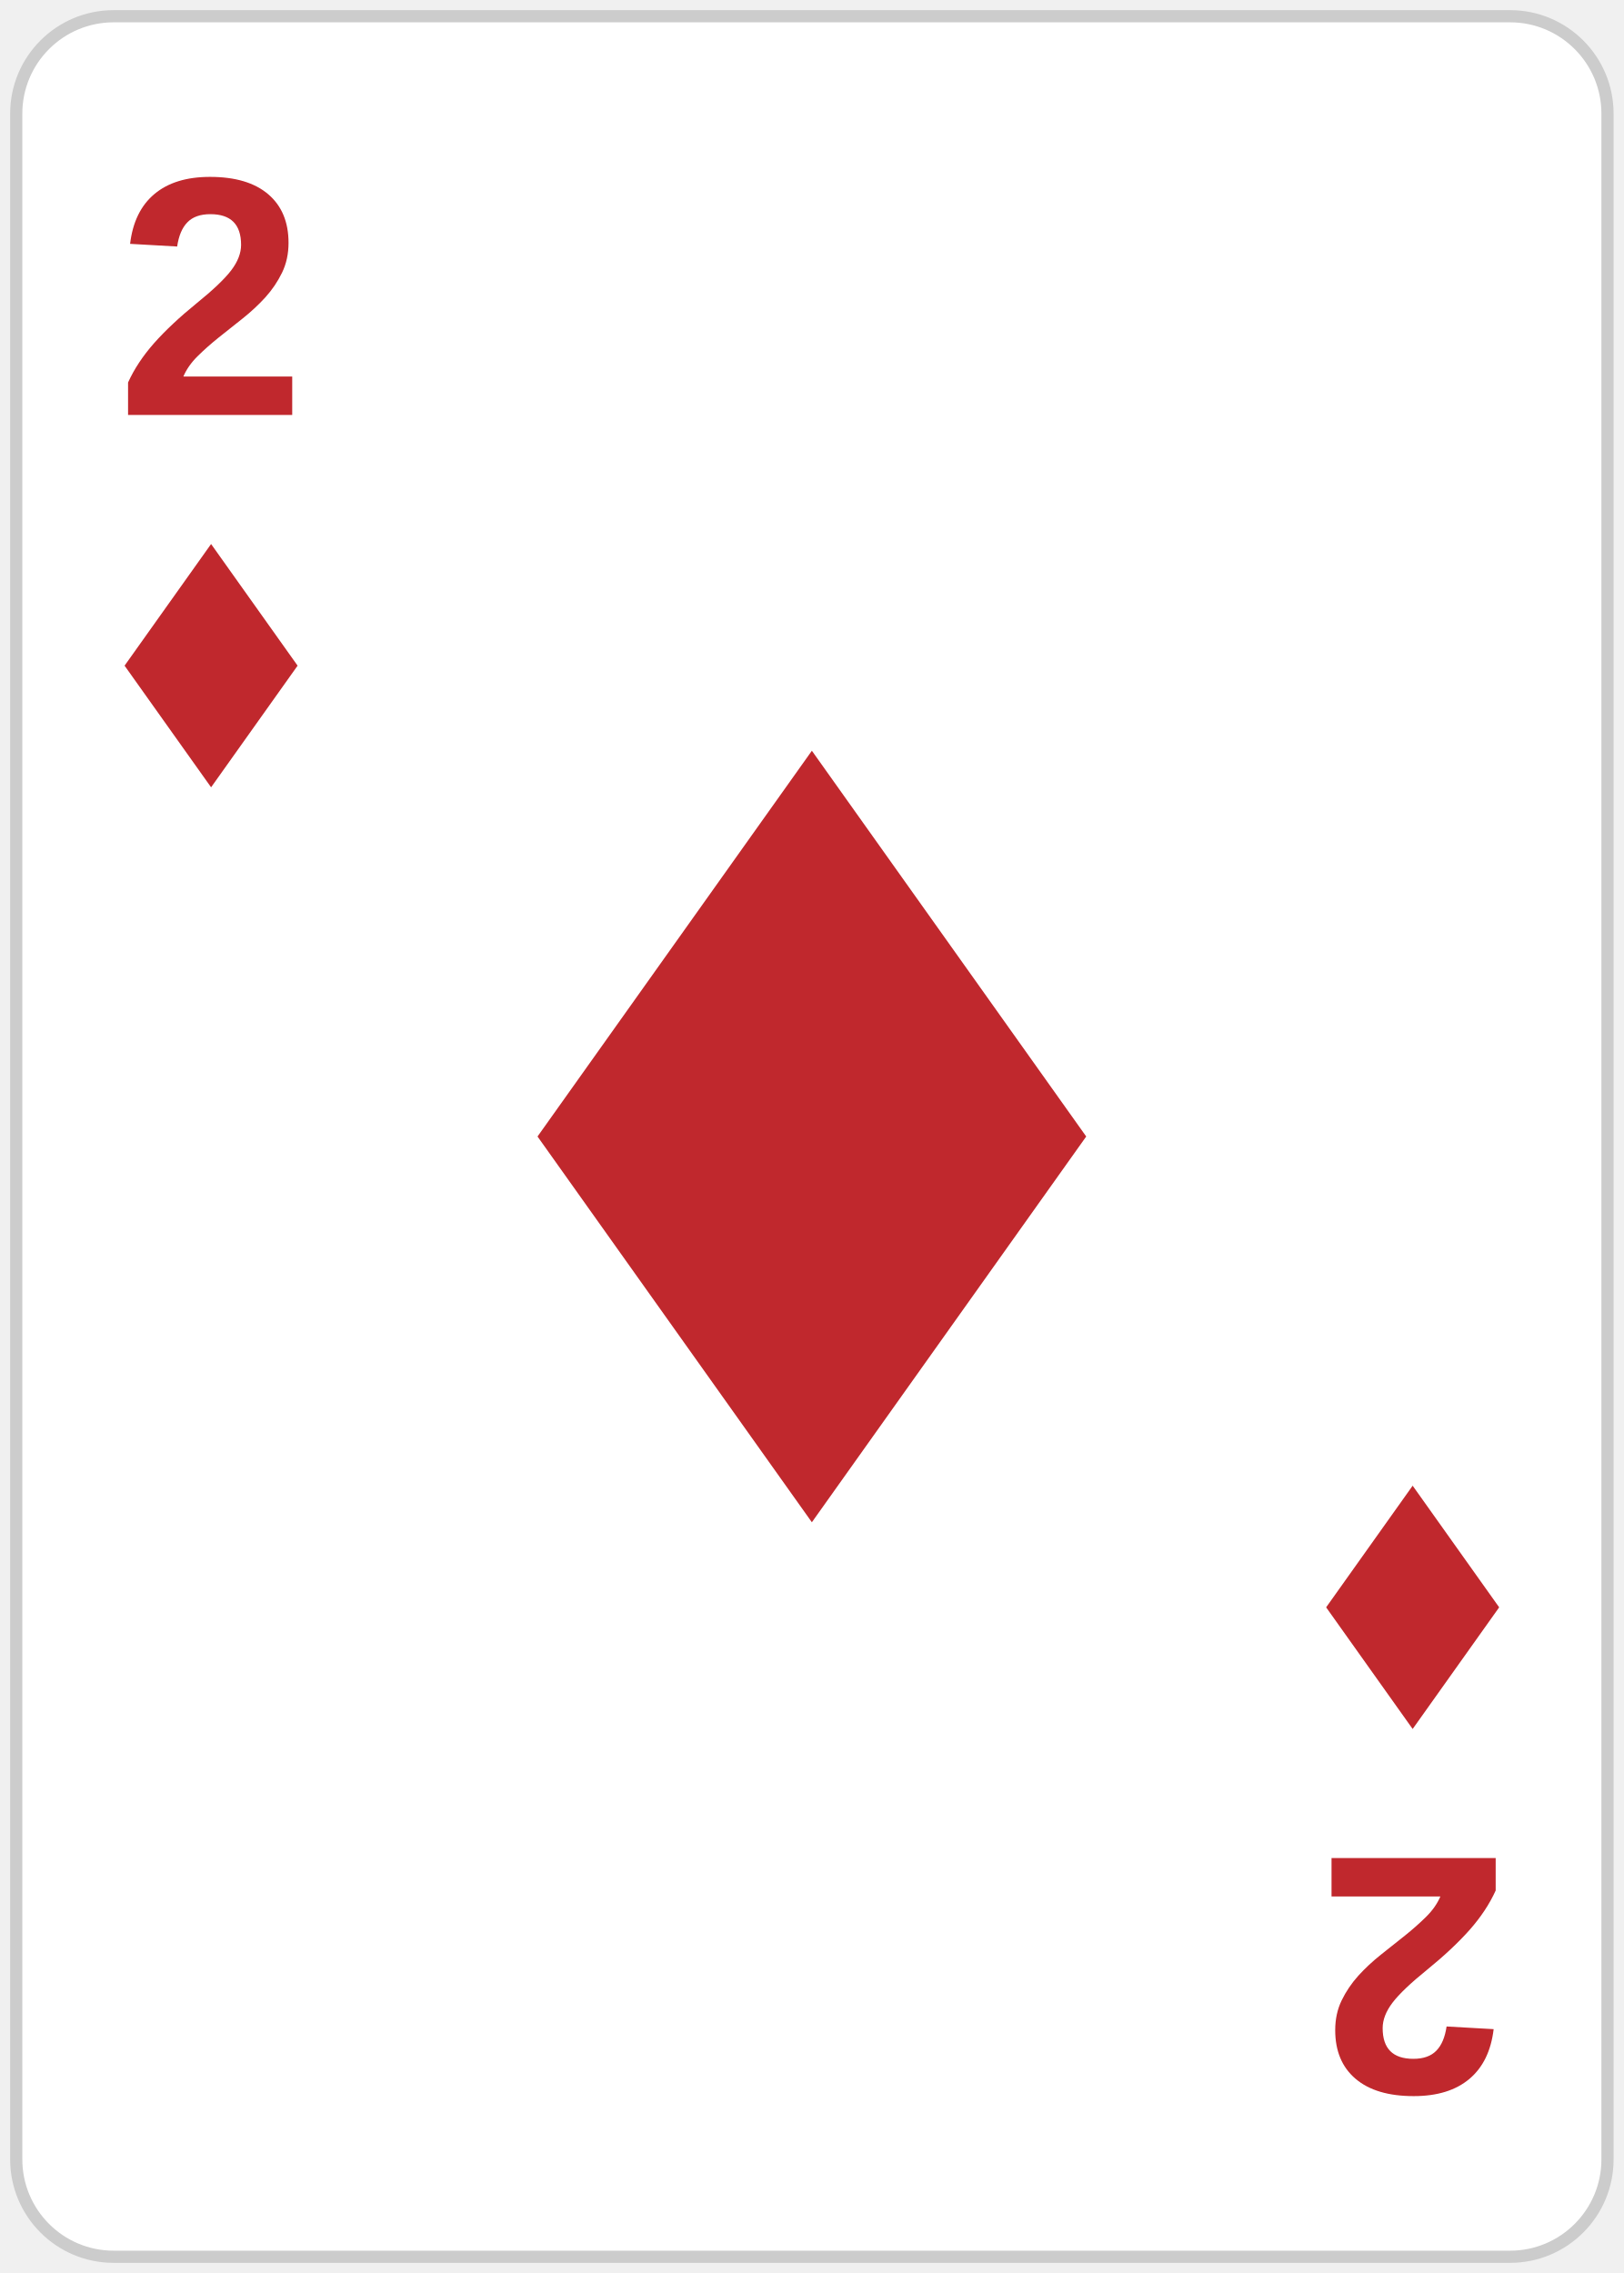
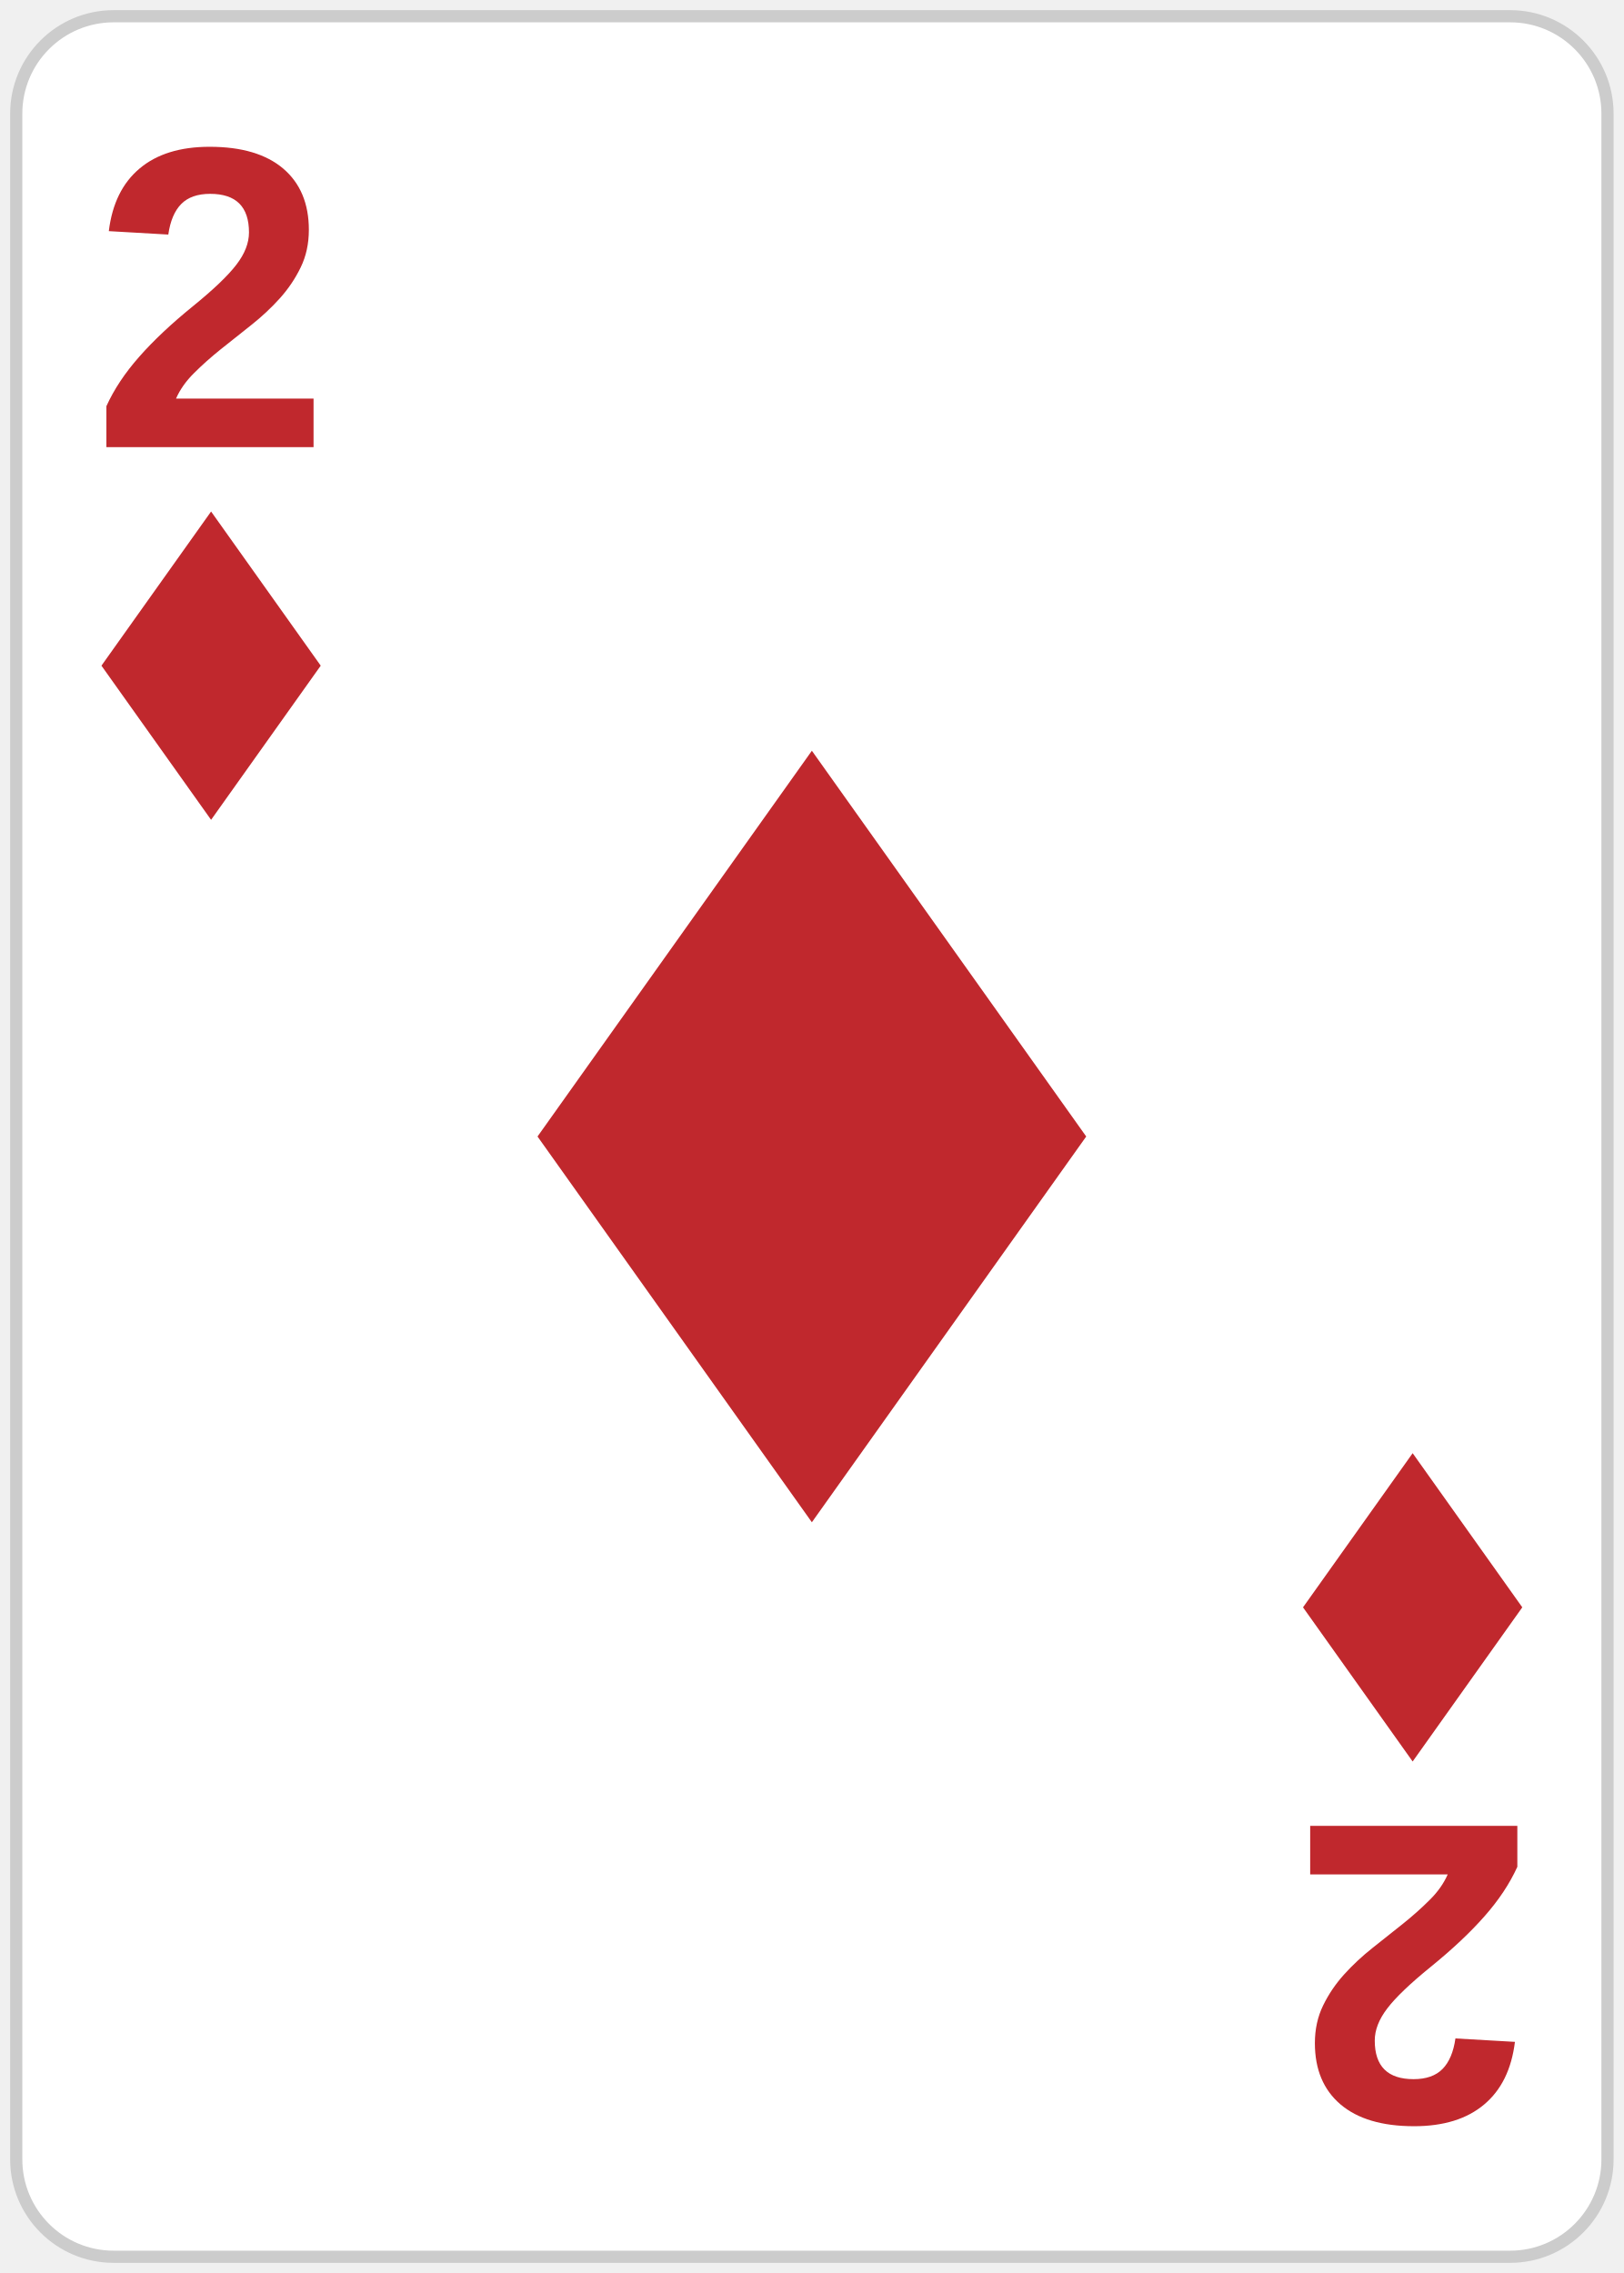
<svg xmlns="http://www.w3.org/2000/svg" viewBox="0 0 200 280" width="200" height="280">
  <rect x="2" y="2" width="196" height="276" rx="12" ry="12" fill="#ffffff" stroke="#cccccc" stroke-width="1.5" />
  <g transform="rotate(0 26 59)">
-     <text x="26" y="51.12" font-family="'Arial', 'Helvetica', sans-serif" font-size="42" font-weight="700" fill="#c0282d" text-anchor="middle">2</text>
-     <g transform="translate(26 82) scale(0.333)">
+     <text x="26" y="55.08" font-family="'Arial', 'Helvetica', sans-serif" font-size="53" font-weight="700" fill="#c0282d" text-anchor="middle">2</text>
+     <g transform="translate(26 82) scale(0.422)">
      <path d="M 0 -45 L 32 0 L 0 45 L -32 0 Z" fill="#c0282d" />
    </g>
  </g>
  <g transform="rotate(180 174 221)">
-     <text x="174" y="213.12" font-family="'Arial', 'Helvetica', sans-serif" font-size="42" font-weight="700" fill="#c0282d" text-anchor="middle">2</text>
-     <g transform="translate(174 244) scale(0.333)">
+     <text x="174" y="217.08" font-family="'Arial', 'Helvetica', sans-serif" font-size="53" font-weight="700" fill="#c0282d" text-anchor="middle">2</text>
+     <g transform="translate(174 244) scale(0.422)">
      <path d="M 0 -45 L 32 0 L 0 45 L -32 0 Z" fill="#c0282d" />
    </g>
  </g>
  <g transform="translate(100 140) scale(1.056)">
    <path d="M 0 -45 L 32 0 L 0 45 L -32 0 Z" fill="#c0282d" />
  </g>
</svg>
